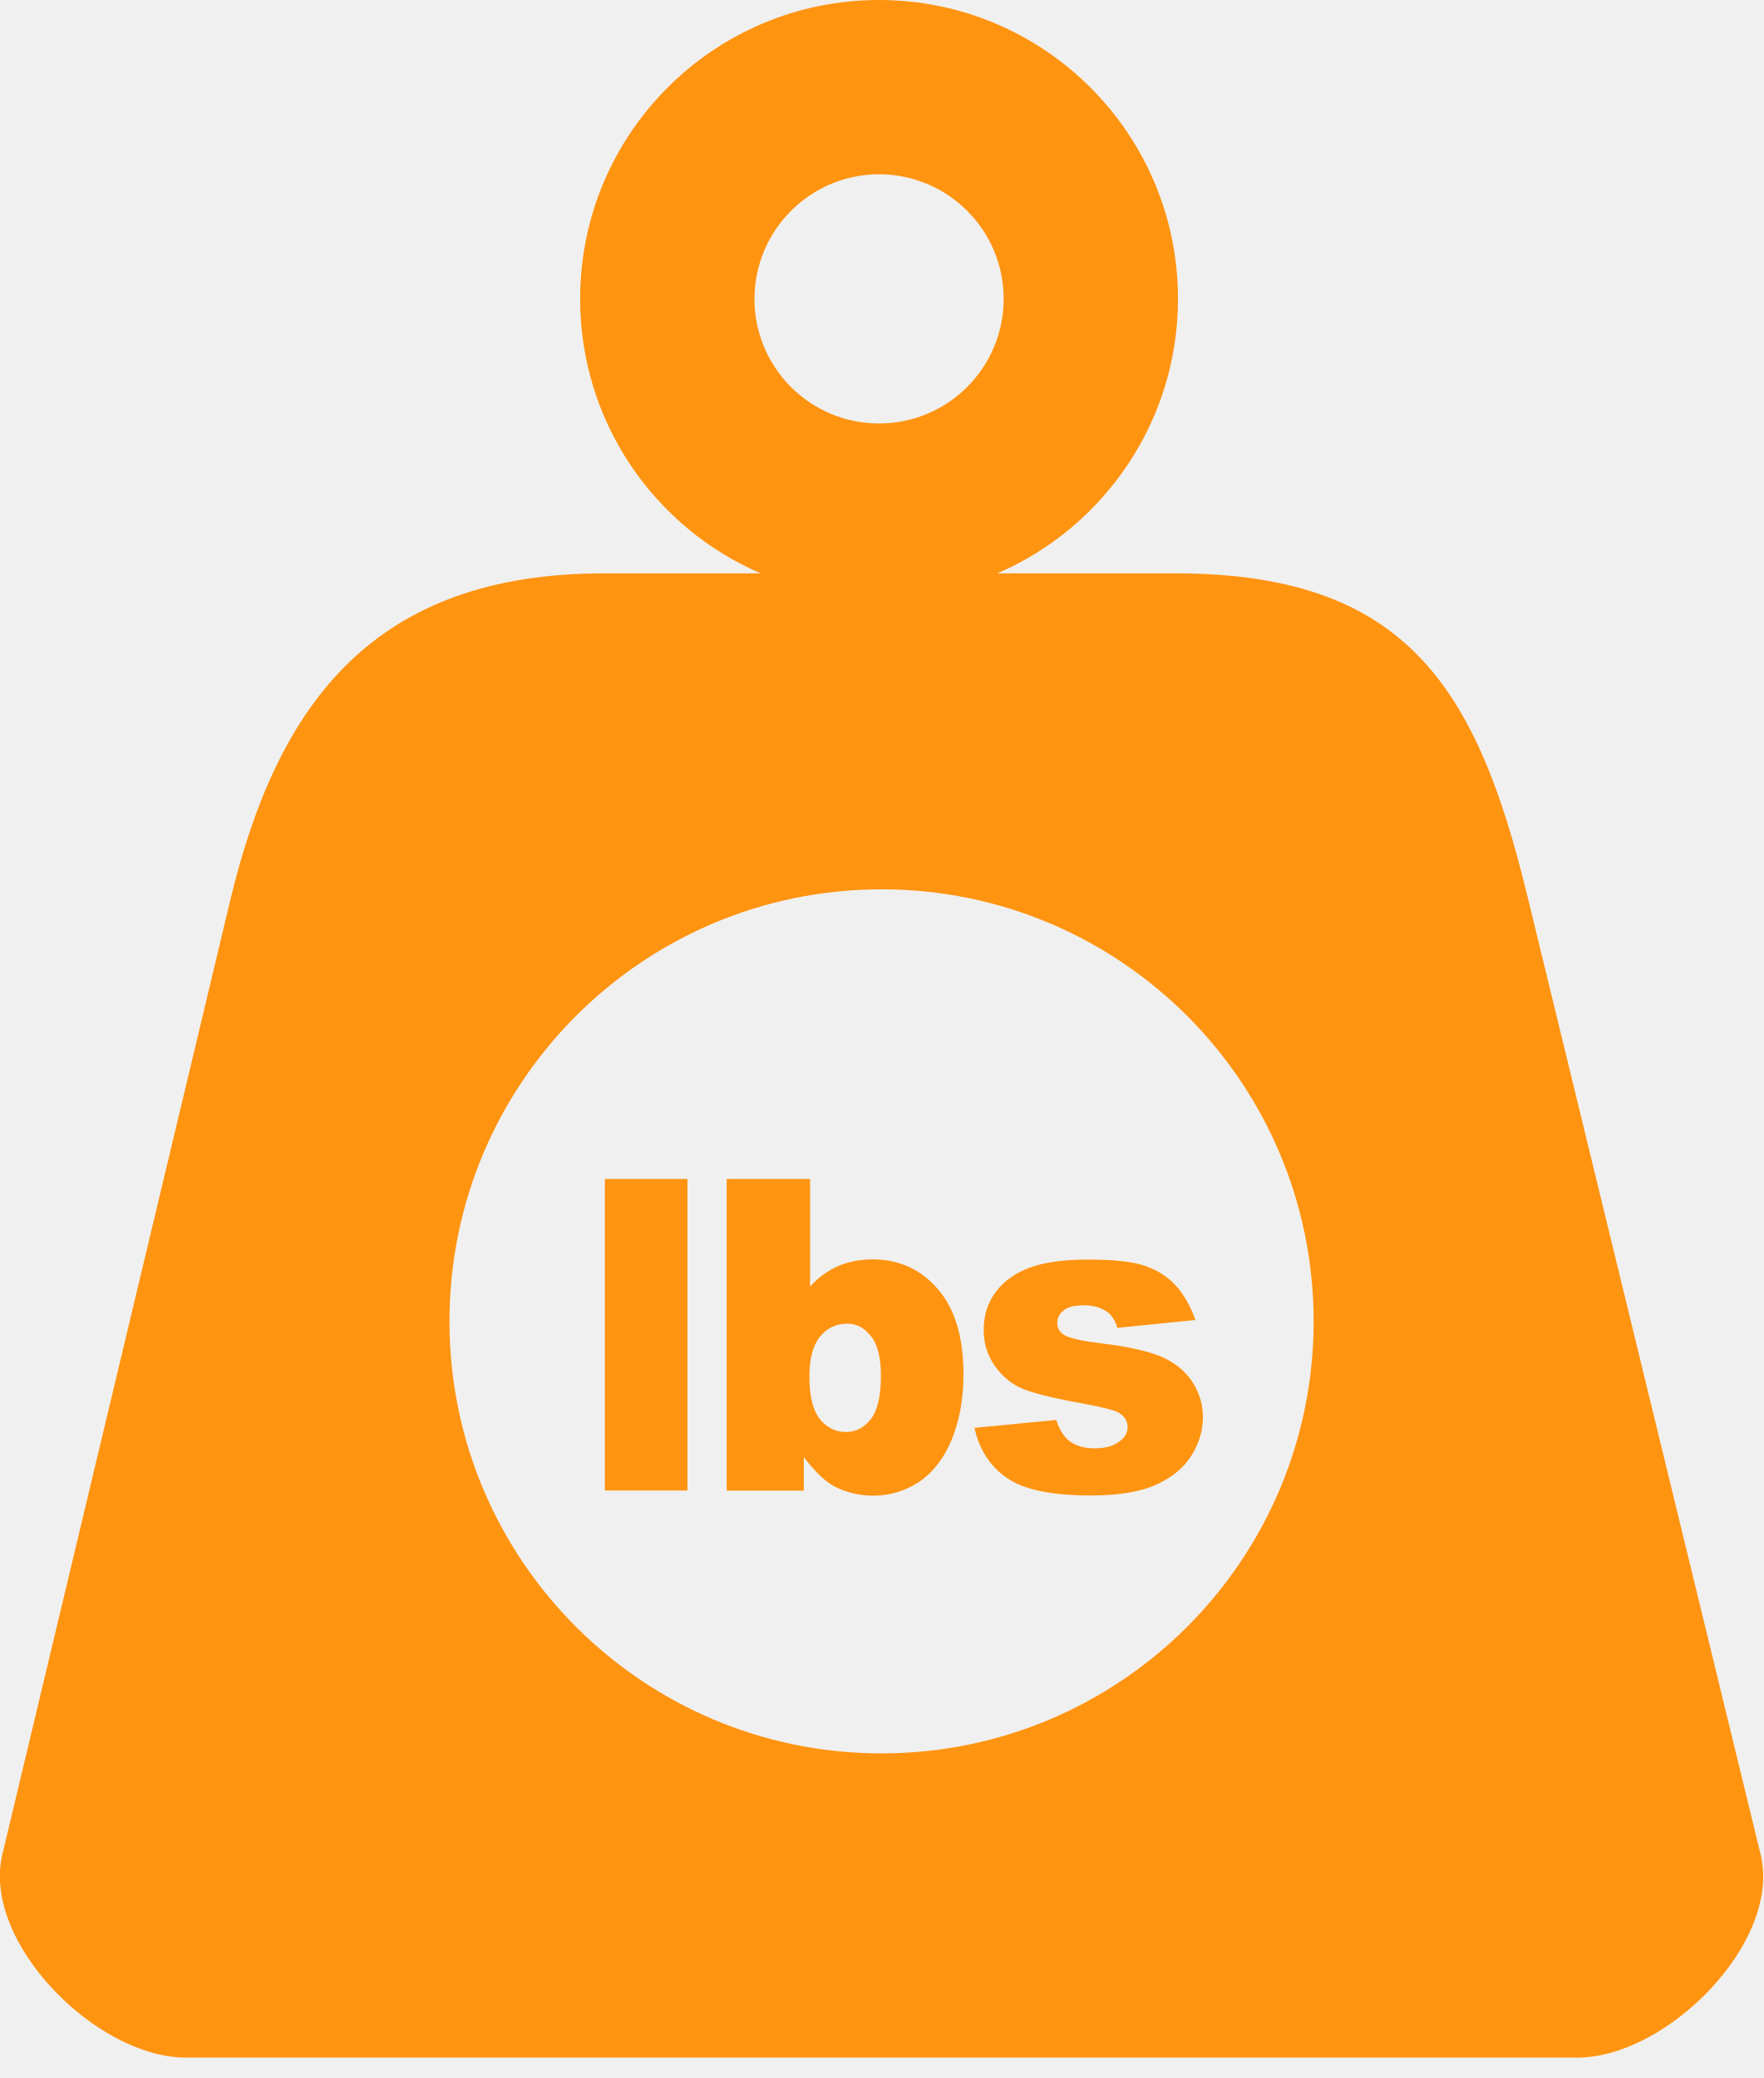
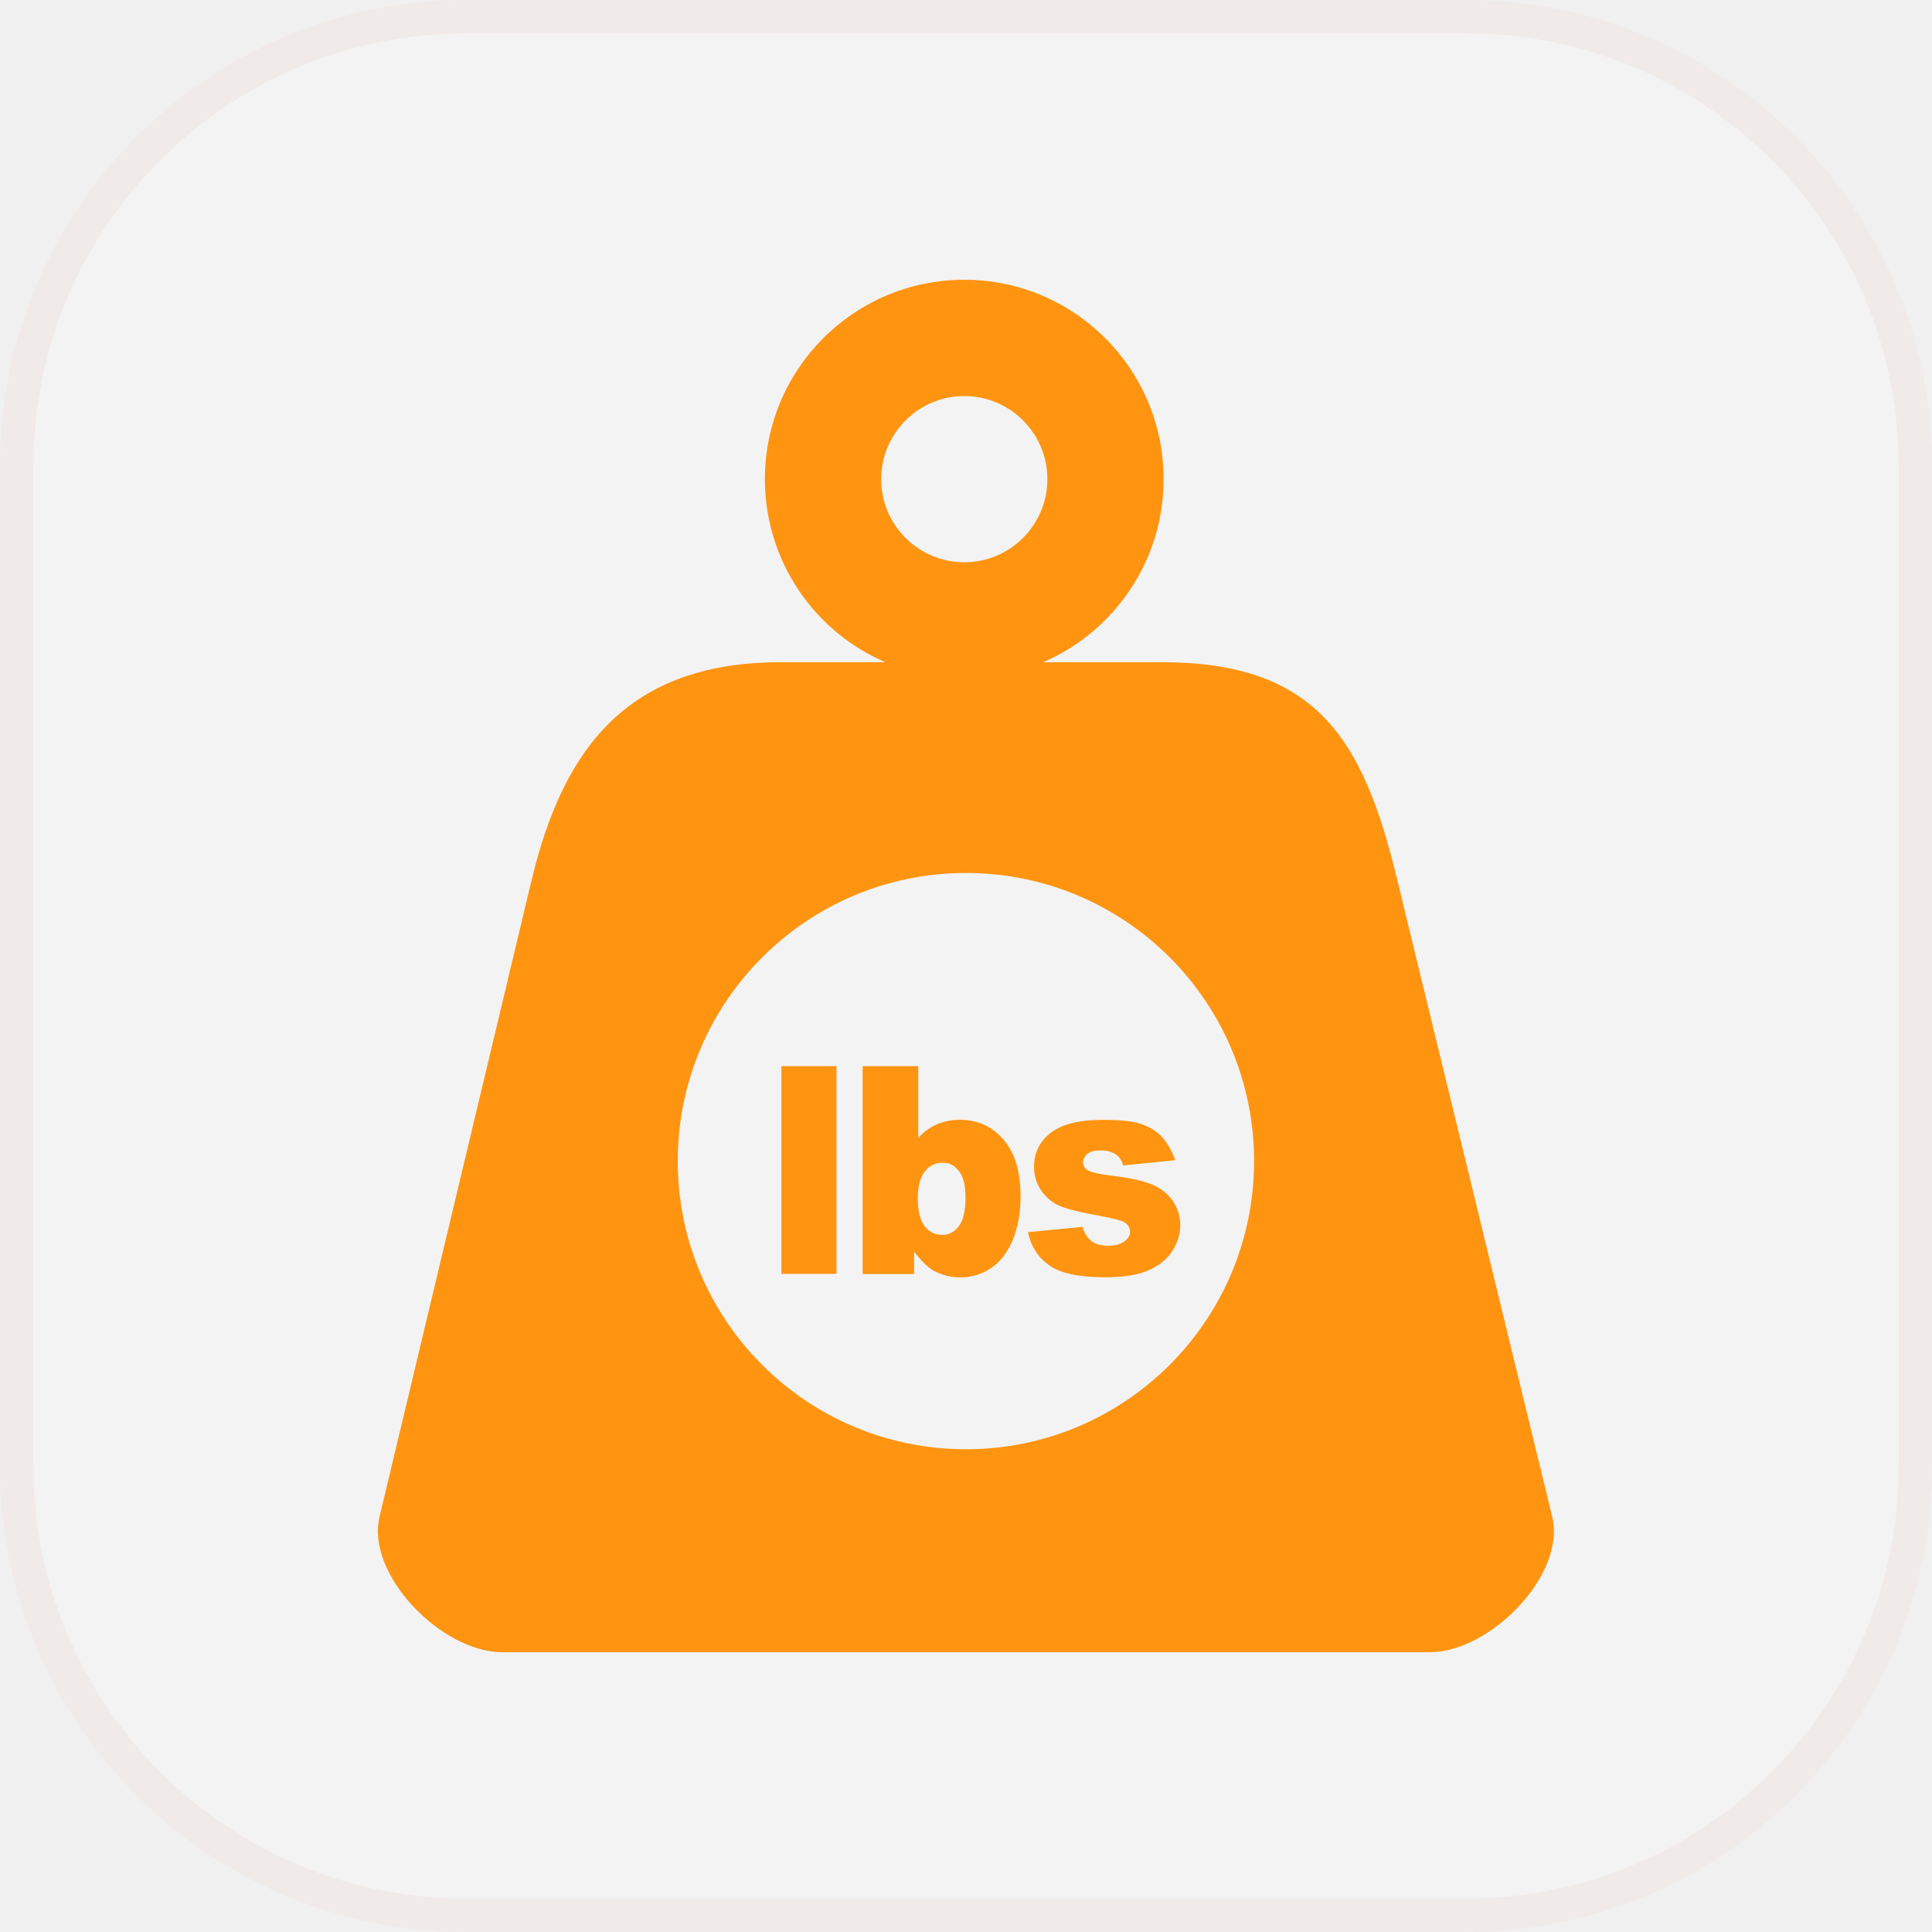
- <svg xmlns="http://www.w3.org/2000/svg" width="28" height="33" viewBox="0 0 28 33" fill="none">
-   <path fill-rule="evenodd" clip-rule="evenodd" d="M2.952 32.676H25.045C26.473 32.676 28.294 30.839 27.957 29.451L24.25 14.216C23.447 10.913 22.324 9.105 18.66 9.105H15.838C17.524 8.376 18.705 6.698 18.705 4.746C18.705 2.124 16.58 -0 13.958 -0C11.336 -0 9.212 2.124 9.212 4.746C9.212 6.701 10.392 8.379 12.078 9.105H9.592C5.941 9.105 4.406 11.158 3.654 14.306L0.037 29.451C-0.292 30.839 1.524 32.676 2.952 32.676ZM9.605 18.723H10.916V23.67H9.605V18.723ZM11.539 18.723H12.863V20.431C12.993 20.287 13.142 20.181 13.309 20.106C13.474 20.034 13.658 20 13.86 20C14.275 20 14.62 20.157 14.892 20.471C15.163 20.784 15.299 21.236 15.299 21.824C15.299 22.215 15.235 22.561 15.113 22.861C14.988 23.159 14.817 23.382 14.597 23.531C14.376 23.678 14.134 23.752 13.865 23.752C13.637 23.752 13.427 23.699 13.235 23.598C13.091 23.515 12.935 23.364 12.764 23.14V23.672H11.539V18.723ZM12.852 21.861C12.852 22.17 12.908 22.396 13.017 22.534C13.126 22.672 13.267 22.741 13.434 22.741C13.591 22.741 13.722 22.672 13.828 22.537C13.934 22.398 13.988 22.17 13.988 21.848C13.988 21.564 13.937 21.353 13.831 21.22C13.727 21.087 13.602 21.021 13.453 21.021C13.275 21.021 13.131 21.09 13.02 21.228C12.908 21.369 12.852 21.579 12.852 21.861ZM15.474 22.675L16.772 22.55C16.825 22.712 16.899 22.827 16.998 22.896C17.094 22.965 17.224 23 17.384 23C17.559 23 17.695 22.96 17.79 22.88C17.865 22.821 17.905 22.75 17.905 22.662C17.905 22.563 17.854 22.486 17.756 22.43C17.687 22.393 17.498 22.345 17.195 22.289C16.74 22.207 16.426 22.13 16.248 22.058C16.073 21.989 15.924 21.867 15.801 21.699C15.681 21.529 15.62 21.337 15.62 21.122C15.62 20.885 15.684 20.683 15.815 20.513C15.945 20.34 16.126 20.213 16.354 20.13C16.583 20.045 16.892 20.003 17.277 20.003C17.684 20.003 17.984 20.034 18.176 20.101C18.37 20.167 18.532 20.268 18.66 20.404C18.79 20.542 18.897 20.729 18.982 20.962L17.742 21.087C17.71 20.973 17.657 20.891 17.583 20.835C17.482 20.763 17.357 20.729 17.211 20.729C17.064 20.729 16.955 20.755 16.889 20.811C16.822 20.867 16.788 20.933 16.788 21.01C16.788 21.098 16.83 21.165 16.915 21.21C17 21.255 17.187 21.295 17.474 21.332C17.91 21.383 18.232 21.457 18.445 21.547C18.657 21.641 18.819 21.771 18.931 21.941C19.043 22.114 19.101 22.3 19.101 22.505C19.101 22.712 19.043 22.914 18.923 23.108C18.803 23.305 18.617 23.459 18.362 23.576C18.107 23.694 17.758 23.749 17.317 23.749C16.695 23.749 16.248 23.656 15.985 23.468C15.719 23.284 15.549 23.018 15.474 22.675ZM13.998 14.123C17.788 14.123 20.859 17.194 20.859 20.984C20.859 24.773 17.788 27.845 13.998 27.845C10.209 27.845 7.137 24.773 7.137 20.984C7.137 17.194 10.211 14.123 13.998 14.123ZM13.958 2.768C15.051 2.768 15.937 3.654 15.937 4.746C15.937 5.839 15.051 6.725 13.958 6.725C12.865 6.725 11.98 5.839 11.98 4.746C11.983 3.654 12.868 2.768 13.958 2.768Z" fill="#FF9411" />
+ <svg xmlns="http://www.w3.org/2000/svg" width="46" height="46" viewBox="0 0 46 46" fill="none">
+   <rect width="46" height="46" rx="11.103" fill="#F3F3F3" />
+   <rect x="0.397" y="0.397" width="45.207" height="45.207" rx="10.707" stroke="#B02E0C" stroke-opacity="0.04" stroke-width="0.793" />
+   <g clip-path="url(#clip0_9699_46880)">
+     <path fill-rule="evenodd" clip-rule="evenodd" d="M11.952 39.338H34.045C35.473 39.338 37.294 37.501 36.957 36.112L33.25 20.878C32.447 17.575 31.324 15.767 27.66 15.767H24.838C26.524 15.038 27.705 13.36 27.705 11.408C27.705 8.786 25.58 6.661 22.958 6.661C20.336 6.661 18.212 8.786 18.212 11.408C18.212 13.363 19.392 15.041 21.078 15.767H18.592C14.941 15.767 13.406 17.82 12.654 20.968L9.037 36.112C8.708 37.501 10.524 39.338 11.952 39.338ZM18.605 25.385H19.916V30.331H18.605V25.385ZM20.538 25.385H21.863V27.092C21.993 26.949 22.142 26.842 22.309 26.768C22.474 26.696 22.658 26.662 22.86 26.662C23.275 26.662 23.62 26.818 23.892 27.132C24.163 27.446 24.299 27.898 24.299 28.486C24.299 28.877 24.235 29.222 24.113 29.523C23.988 29.821 23.817 30.044 23.597 30.193C23.376 30.339 23.134 30.414 22.865 30.414C22.637 30.414 22.427 30.36 22.235 30.259C22.091 30.177 21.935 30.026 21.764 29.802V30.334H20.538V25.385ZM21.852 28.523C21.852 28.831 21.908 29.058 22.017 29.196C22.126 29.334 22.267 29.403 22.434 29.403C22.591 29.403 22.722 29.334 22.828 29.198C22.934 29.06 22.988 28.831 22.988 28.51C22.988 28.225 22.937 28.015 22.831 27.882C22.727 27.749 22.602 27.683 22.453 27.683C22.275 27.683 22.131 27.752 22.02 27.89C21.908 28.031 21.852 28.241 21.852 28.523ZM24.474 29.337L25.772 29.212C25.825 29.374 25.899 29.488 25.998 29.557C26.094 29.627 26.224 29.661 26.384 29.661C26.559 29.661 26.695 29.621 26.79 29.541C26.865 29.483 26.905 29.411 26.905 29.323C26.905 29.225 26.854 29.148 26.756 29.092C26.687 29.055 26.498 29.007 26.195 28.951C25.74 28.869 25.426 28.792 25.248 28.72C25.073 28.651 24.924 28.528 24.801 28.361C24.681 28.191 24.62 27.999 24.62 27.784C24.62 27.547 24.684 27.345 24.814 27.175C24.945 27.002 25.126 26.874 25.354 26.792C25.583 26.707 25.892 26.664 26.277 26.664C26.684 26.664 26.984 26.696 27.176 26.763C27.37 26.829 27.532 26.93 27.66 27.066C27.79 27.204 27.897 27.39 27.982 27.624L26.742 27.749C26.71 27.635 26.657 27.552 26.583 27.497C26.482 27.425 26.357 27.39 26.211 27.39C26.064 27.39 25.955 27.417 25.889 27.473C25.822 27.528 25.788 27.595 25.788 27.672C25.788 27.76 25.83 27.826 25.915 27.872C26 27.917 26.187 27.957 26.474 27.994C26.91 28.044 27.232 28.119 27.445 28.209C27.657 28.302 27.819 28.433 27.931 28.603C28.043 28.776 28.101 28.962 28.101 29.166C28.101 29.374 28.043 29.576 27.923 29.77C27.803 29.967 27.617 30.121 27.362 30.238C27.107 30.355 26.758 30.411 26.317 30.411C25.695 30.411 25.248 30.318 24.985 30.129C24.719 29.946 24.549 29.68 24.474 29.337ZM22.998 20.785C26.788 20.785 29.859 23.856 29.859 27.645C29.859 31.435 26.788 34.506 22.998 34.506C19.209 34.506 16.137 31.435 16.137 27.645C16.137 23.856 19.212 20.785 22.998 20.785ZM22.958 9.43C24.051 9.43 24.937 10.315 24.937 11.408C24.937 12.501 24.051 13.387 22.958 13.387C21.865 13.387 20.98 12.501 20.98 11.408C20.983 10.315 21.868 9.43 22.958 9.43Z" fill="#FF9411" />
+   </g>
+   <defs>
+     <clipPath id="clip0_9699_46880">
+       <rect width="27.999" height="32.677" fill="white" transform="translate(9 6.66168)" />
+     </clipPath>
+   </defs>
</svg>
